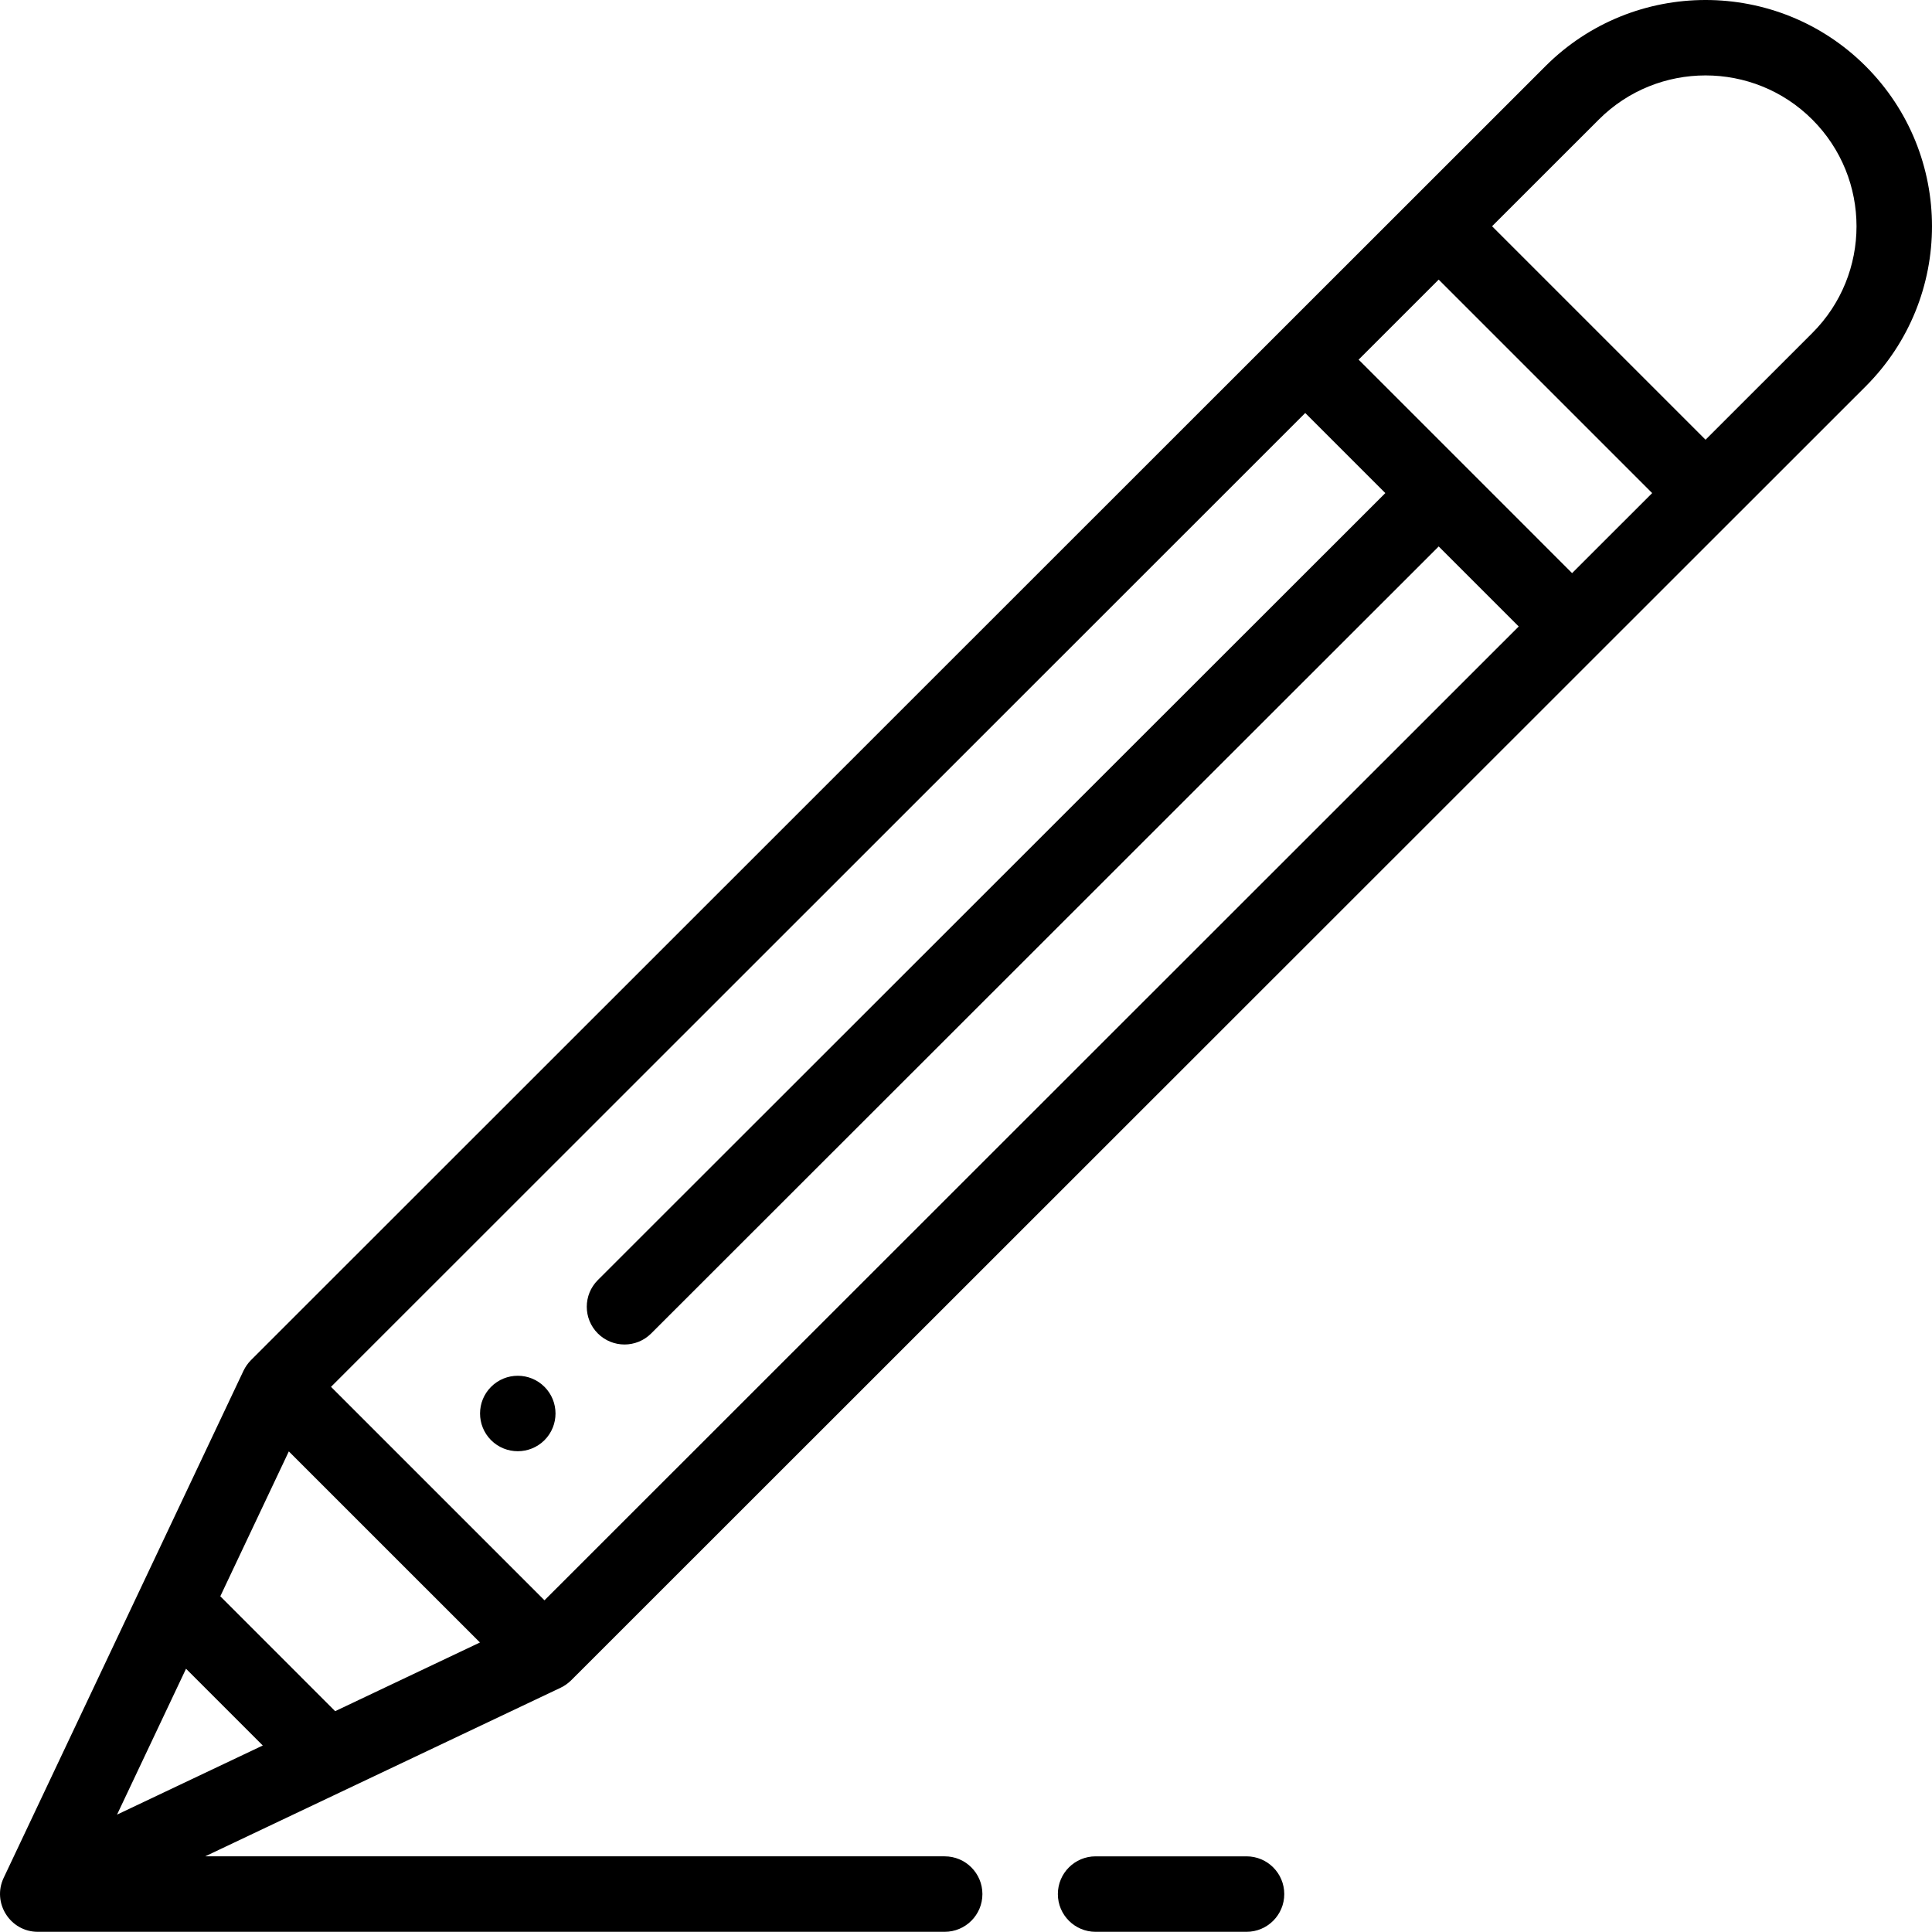
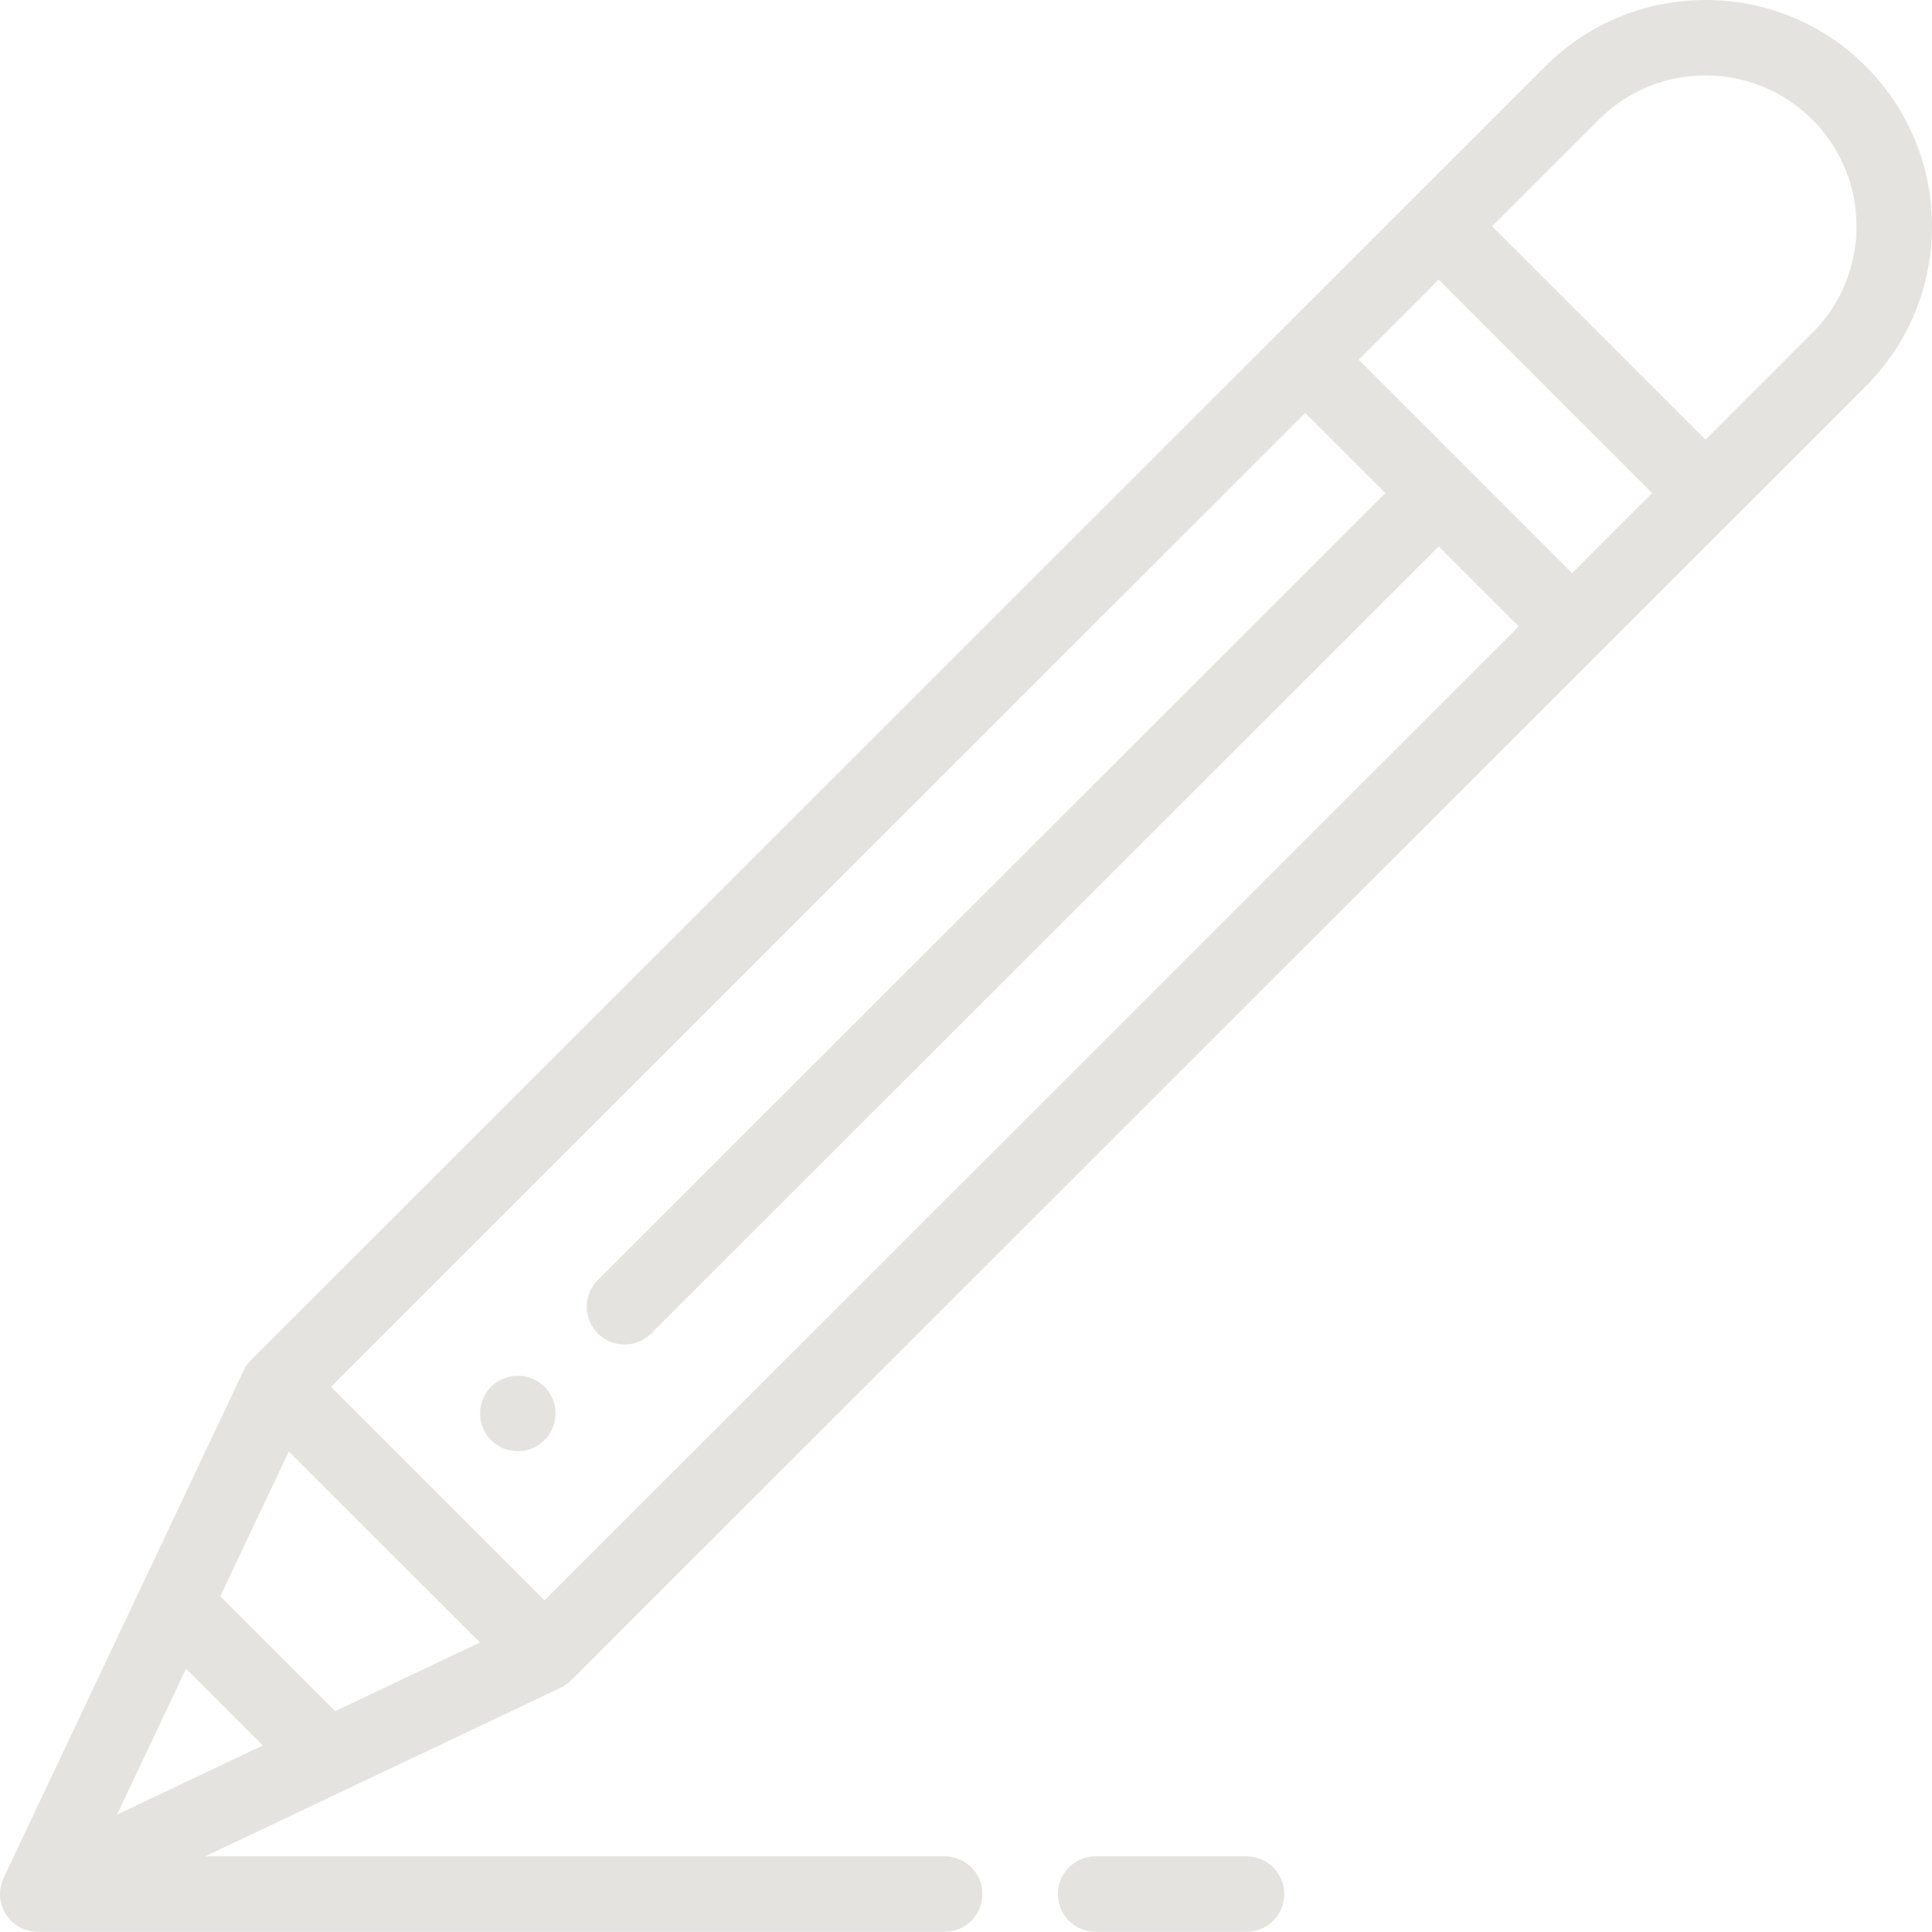
- <svg xmlns="http://www.w3.org/2000/svg" viewBox="0 0 512 512">
+ <svg xmlns="http://www.w3.org/2000/svg" viewBox="0 0 512 512" fill="#e5e3df">
  <path d="M130.14 367.523c-3.898 3.903-3.898 10.23 0 14.141 3.91 3.899 10.243 3.899 14.153 0 3.898-3.91 3.898-10.238 0-14.14a10.003 10.003 0 00-14.152 0zm0 0M330.344 511.95c5.523 0 10-4.477 10-10 0-5.524-4.477-10-10-10h-40c-5.52 0-10 4.476-10 10 0 5.523 4.48 10 10 10zm0 0" />
  <path d="M409.559 17.54L66.504 360.452v.004l-.012.012a10.534 10.534 0 00-1.957 2.781L.97 497.656c-3.13 6.614 1.715 14.293 9.039 14.293h240.34c5.523 0 10-4.476 10-10 0-5.523-4.477-10-10-10H54.378l94.196-44.683a10.275 10.275 0 002.766-1.946c.008-.007.015-.011.023-.02l.004-.003c13.442-13.434 325.778-325.633 343.051-342.899 23.441-23.441 23.445-61.414 0-84.863-23.395-23.383-61.461-23.379-84.86.004zm7.062 134.343l-56.574-56.574 21.219-21.211 56.578 56.574zm-327.8 301.594L58.382 423.03l18.16-38.394 50.648 50.64zm55.472-29.383l-56.574-56.567L345.902 109.45l21.223 21.223L158.43 339.234c-3.903 3.903-3.907 10.235-.004 14.141 3.902 3.906 10.234 3.91 14.144.004l208.7-208.563 21.207 21.207zm-94.992 18.14l20.336 20.34-38.621 18.32zm430.976-353.98l-28.289 28.277-56.578-56.574 28.29-28.273c15.597-15.594 40.98-15.594 56.573-.004 15.63 15.625 15.633 40.949.004 56.574zm0 0" />
</svg>
